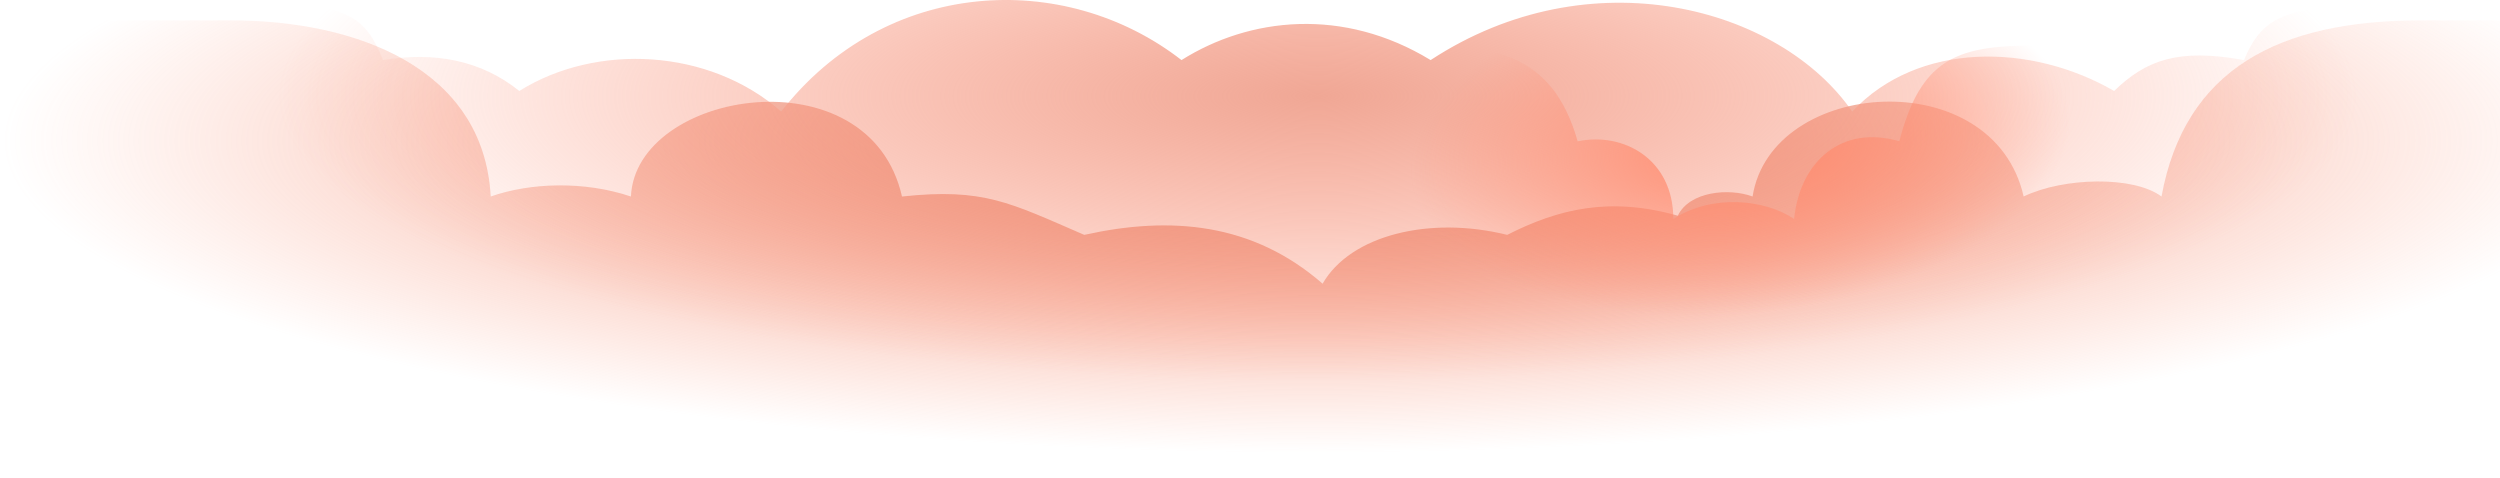
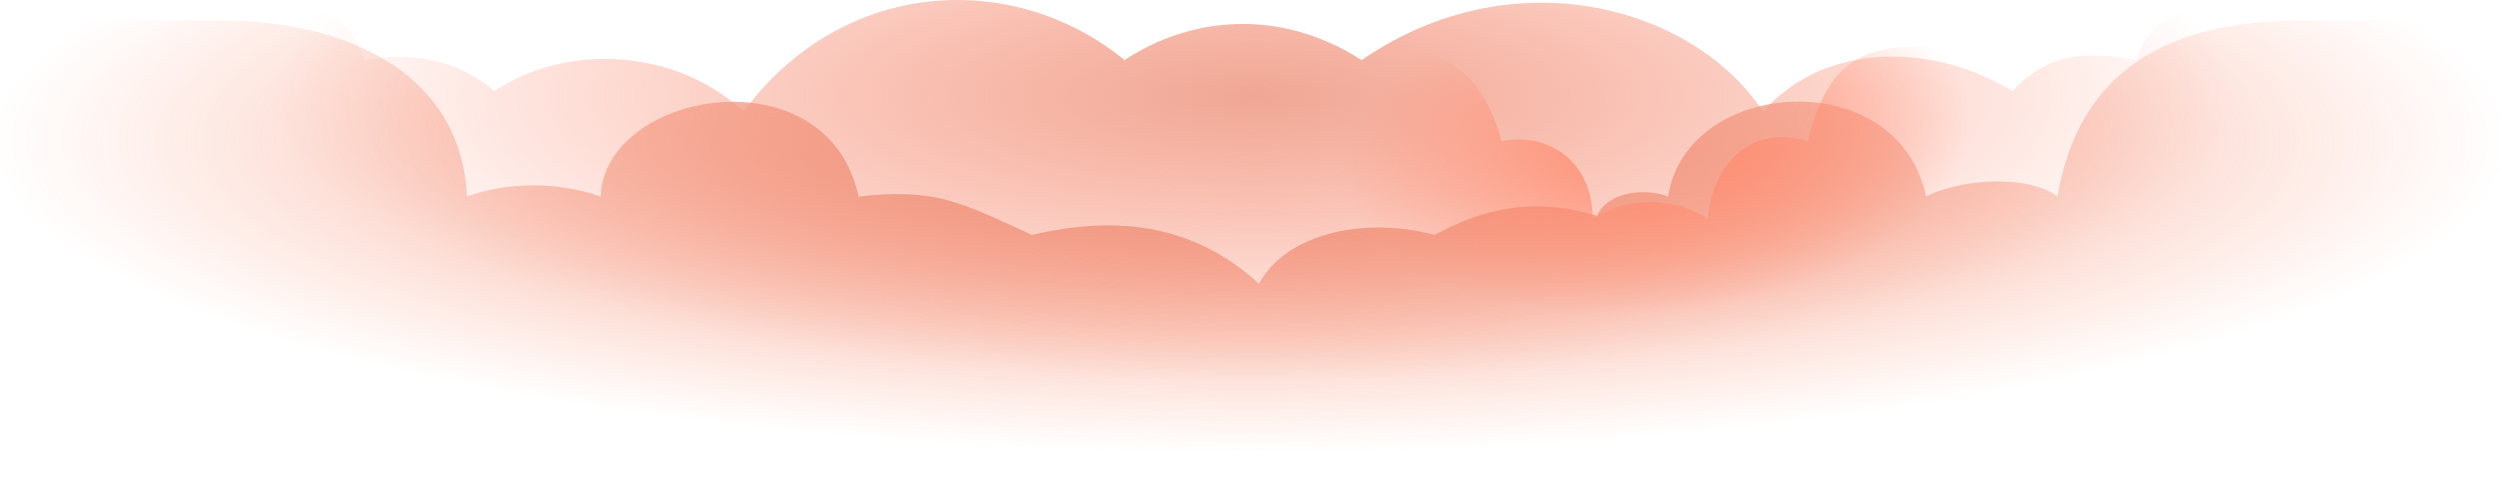
<svg xmlns="http://www.w3.org/2000/svg" width="1440" height="275" viewBox="0 0 1440 275" fill="none">
-   <path d="M282.655 113.188C278.617 38.861 204.588 11.742 133.252 11.742H0V370.317H1512.88V11.742H1394.43C1312.33 11.742 1258.49 39.866 1245.03 113.188C1228.88 101.135 1188.5 102.139 1165.62 113.188C1148.12 35.848 1020.25 44.888 1009.48 113.188C996.023 108.166 973.141 110.175 966.411 124.236C927.378 113.188 897.766 120.219 868.155 135.285C823.738 124.236 777.974 135.285 761.823 163.408C721.443 128.254 674.334 124.236 624.533 135.285C581.46 116.676 566.656 108.166 519.547 113.188C500.703 29.822 366.106 51.919 363.414 113.188C336.494 104.148 305.537 105.153 282.655 113.188Z" fill="url(#paint0_radial_229_437)" />
-   <path d="M220.63 34.608C212.898 15.408 205.469 8.014 183.836 3.961H123.74V219.48H1422.56V3.961H1340.38C1314.67 7.378 1301.99 11.416 1292.55 34.608C1254.53 27.687 1236.14 34.608 1217.74 52.403C1169.91 24.721 1104.9 23.733 1066.88 64.267C1025.18 3.96 916.03 -25.698 824.046 34.608C773.761 3.961 719.797 9.892 680.551 34.608C613.096 -17.789 510.073 -12.845 449.977 64.267C408.278 27.688 343.275 24.722 299.123 52.403C277.047 34.608 250.065 29.665 220.63 34.608Z" fill="url(#paint1_radial_229_437)" />
-   <path d="M908.724 81.387C894.258 30.467 860.506 26.338 816.421 26.339H766.826V220.383H1257.27V26.339H1189.76C1134.4 25.512 1108.14 26.339 1094.02 81.387C1061.3 71.753 1036.85 92.396 1033.4 126.113C1016.52 114.759 986.217 111.663 963.83 126.113C963.83 91.708 935.243 75.881 908.724 81.387Z" fill="url(#paint2_radial_229_437)" />
+   <path d="M269.039 113.188C265.196 38.861 194.733 11.742 126.833 11.742H0V370.317H1440V11.742H1327.26C1249.11 11.742 1197.86 39.866 1185.05 113.188C1169.68 101.135 1131.25 102.139 1109.47 113.188C1092.81 35.848 971.103 44.888 960.854 113.188C948.043 108.166 926.263 110.175 919.858 124.236C882.705 113.188 854.52 120.219 826.335 135.285C784.057 124.236 740.498 135.285 725.125 163.408C686.69 128.254 641.851 124.236 594.448 135.285C553.451 116.676 539.359 108.166 494.52 113.188C476.584 29.822 348.47 51.919 345.908 113.188C320.285 104.148 290.819 105.153 269.039 113.188Z" fill="url(#paint0_radial_229_437)" />
+   <path d="M210.002 34.608C202.642 15.408 195.571 8.014 174.981 3.961H117.779V219.48H1354.03V3.961H1275.82C1251.34 7.378 1239.27 11.416 1230.29 34.608C1194.1 27.687 1176.59 34.608 1159.08 52.403C1113.55 24.721 1051.68 23.733 1015.49 64.267C975.8 3.96 871.904 -25.698 784.351 34.608C736.488 3.961 685.124 9.892 647.768 34.608C583.562 -17.789 485.503 -12.845 428.301 64.267C388.61 27.688 326.739 24.722 284.714 52.403C263.701 34.608 238.019 29.665 210.002 34.608Z" fill="url(#paint1_radial_229_437)" />
+   <path d="M864.949 81.387C851.181 30.467 819.054 26.338 777.093 26.339H729.887V220.383H1196.7V26.339H1132.45C1079.76 25.512 1054.76 26.339 1041.32 81.387C1010.17 71.753 986.899 92.396 983.621 126.113C967.557 114.759 938.709 111.663 917.401 126.113C917.401 91.708 890.191 75.881 864.949 81.387Z" fill="url(#paint2_radial_229_437)" />
  <defs>
-     <radialGradient id="paint0_radial_229_437" cx="0" cy="0" r="1" gradientUnits="userSpaceOnUse" gradientTransform="translate(756.439 81.0468) rotate(90) scale(179.789 758.558)">
+     <radialGradient id="paint0_radial_229_437" cx="0" cy="0" r="1" gradientUnits="userSpaceOnUse" gradientTransform="translate(720 81.0468) rotate(90) scale(179.789 722.017)">
      <stop stop-color="#DB684C" />
      <stop offset="1" stop-color="#FF8F70" stop-opacity="0" />
    </radialGradient>
-     <radialGradient id="paint1_radial_229_437" cx="0" cy="0" r="1" gradientUnits="userSpaceOnUse" gradientTransform="translate(759.044 55.3629) rotate(90) scale(164.111 594.501)">
+     <radialGradient id="paint1_radial_229_437" cx="0" cy="0" r="1" gradientUnits="userSpaceOnUse" gradientTransform="translate(722.48 55.3629) rotate(90) scale(164.111 565.863)">
      <stop stop-color="#F0A795" />
      <stop offset="1" stop-color="#FF8C70" stop-opacity="0" />
    </radialGradient>
-     <radialGradient id="paint2_radial_229_437" cx="0" cy="0" r="1" gradientUnits="userSpaceOnUse" gradientTransform="translate(1002.4 83.9932) rotate(84.2834) scale(96.8155 190.252)">
+     <radialGradient id="paint2_radial_229_437" cx="0" cy="0" r="1" gradientUnits="userSpaceOnUse" gradientTransform="translate(954.117 83.9932) rotate(84.5571) scale(96.7703 181.171)">
      <stop stop-color="#FF8C70" />
      <stop offset="1" stop-color="#FF8C70" stop-opacity="0" />
    </radialGradient>
  </defs>
</svg>
